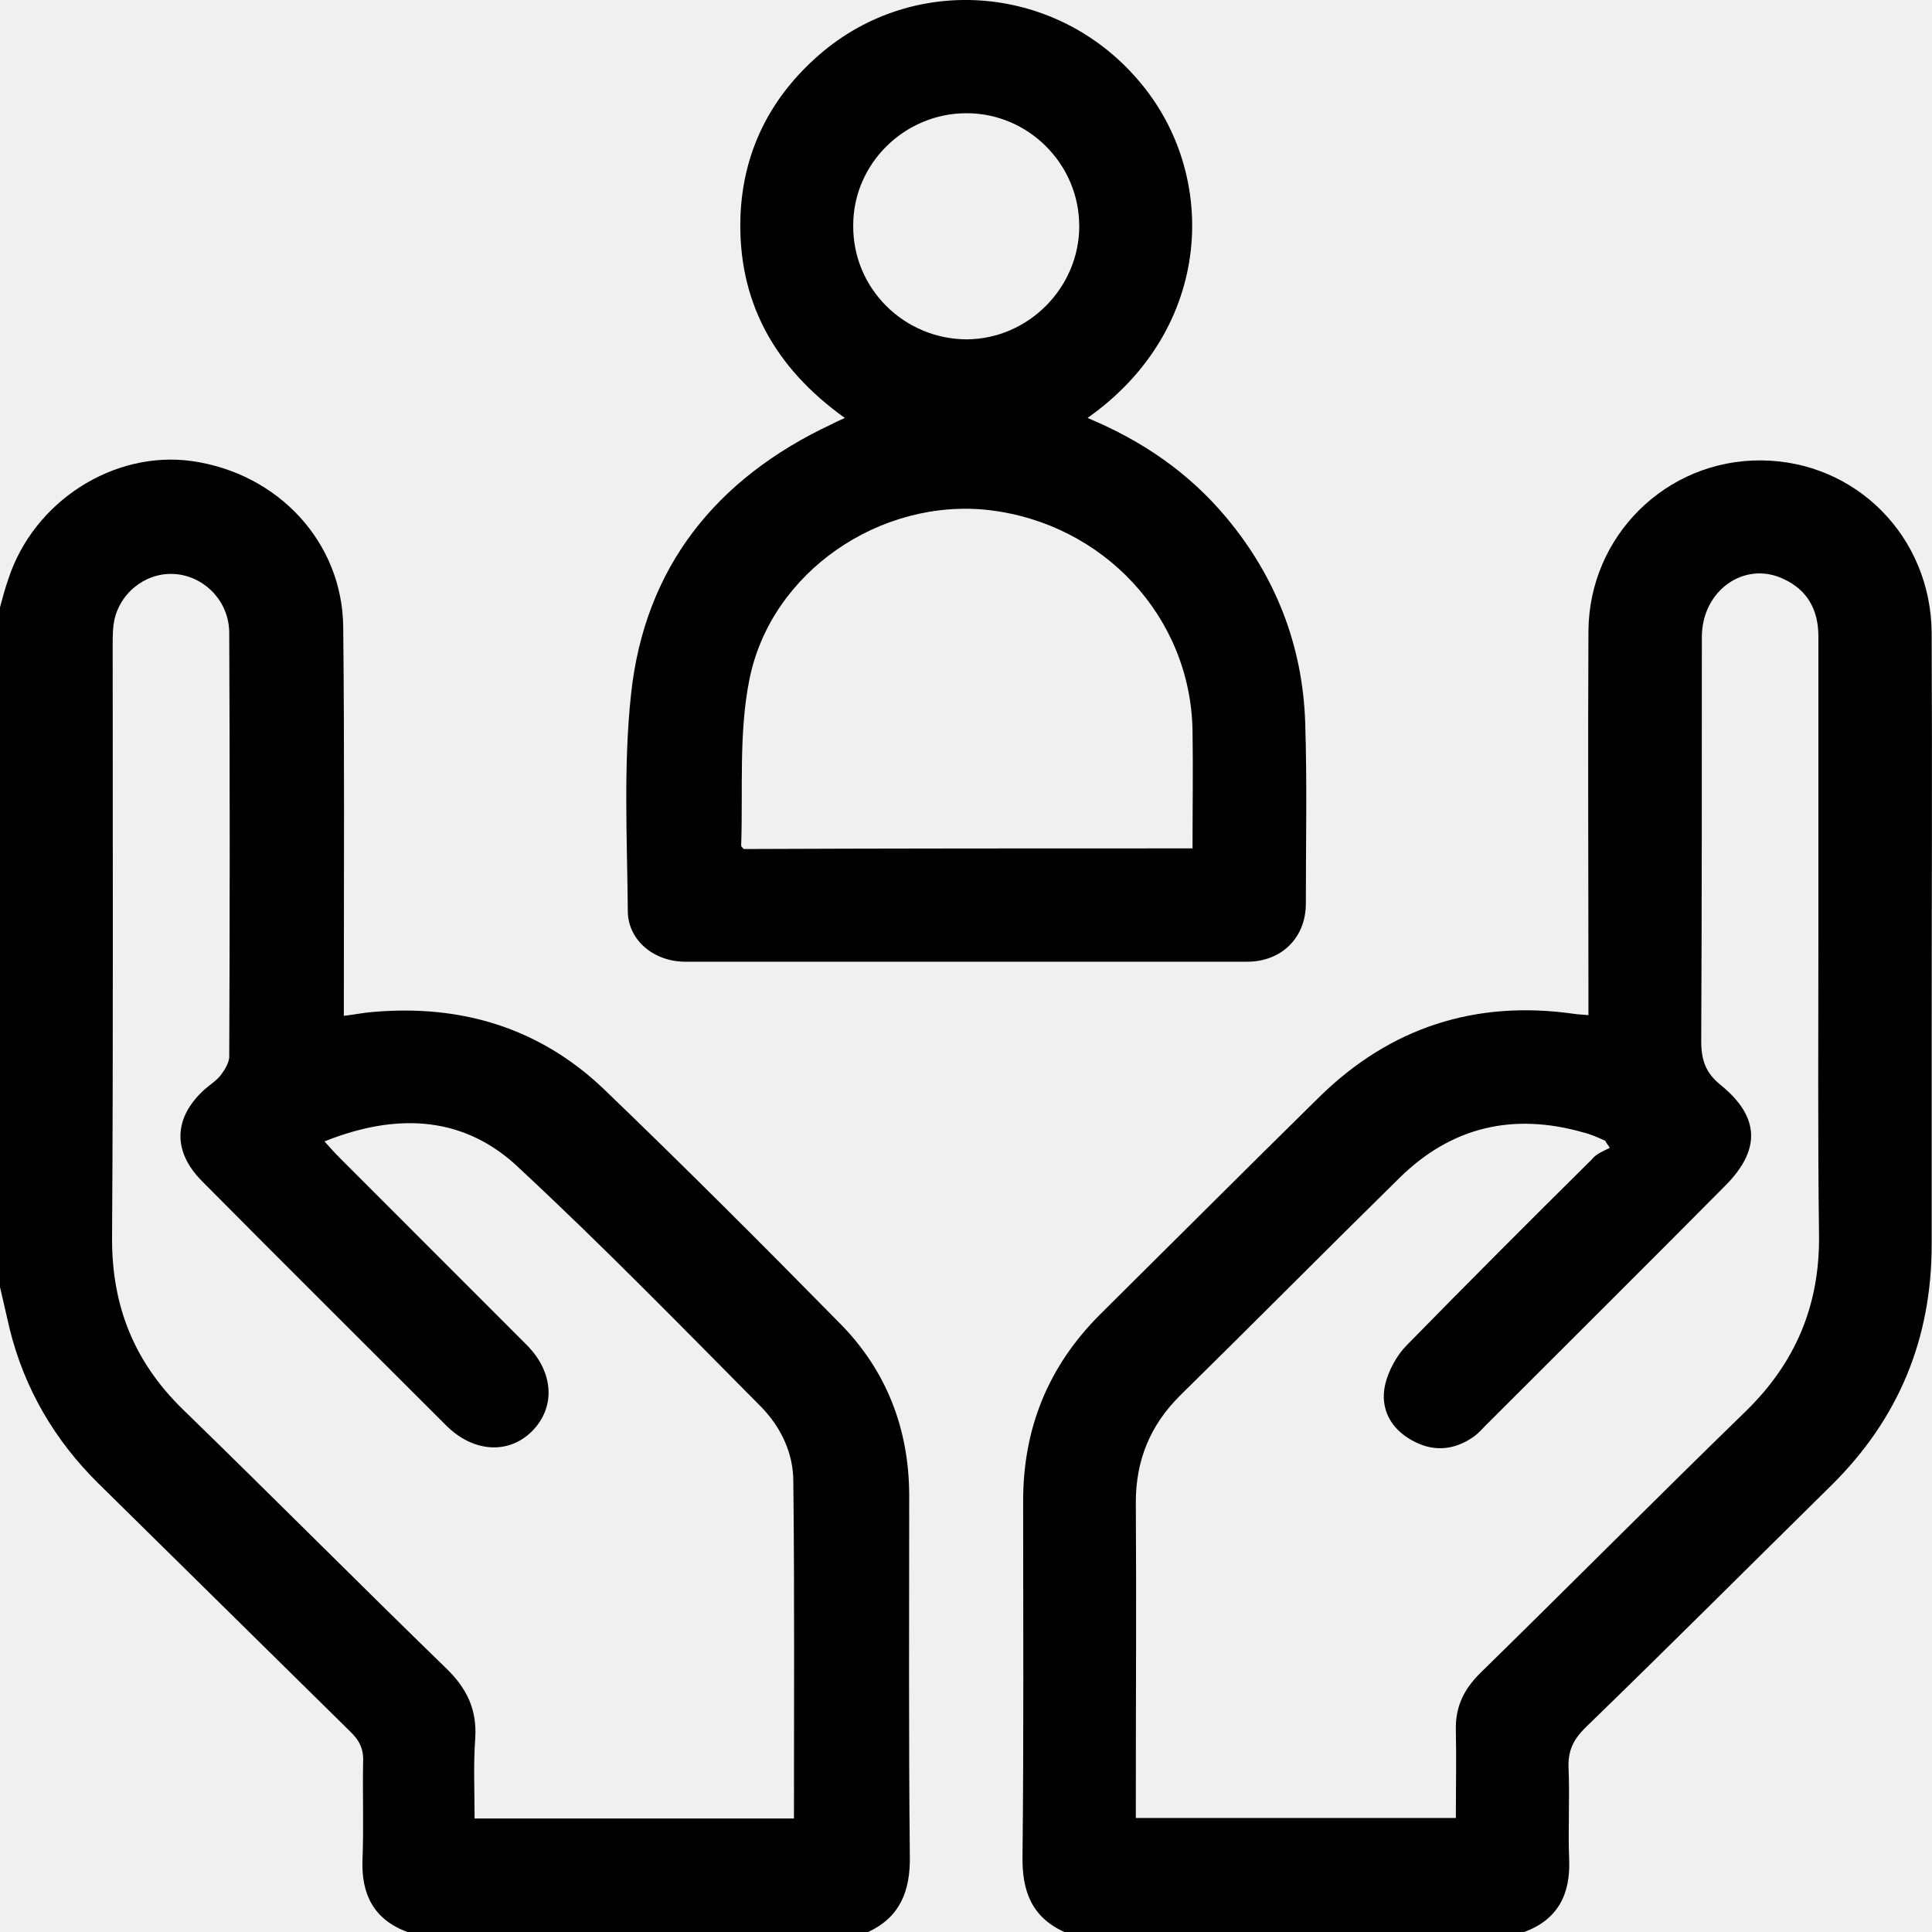
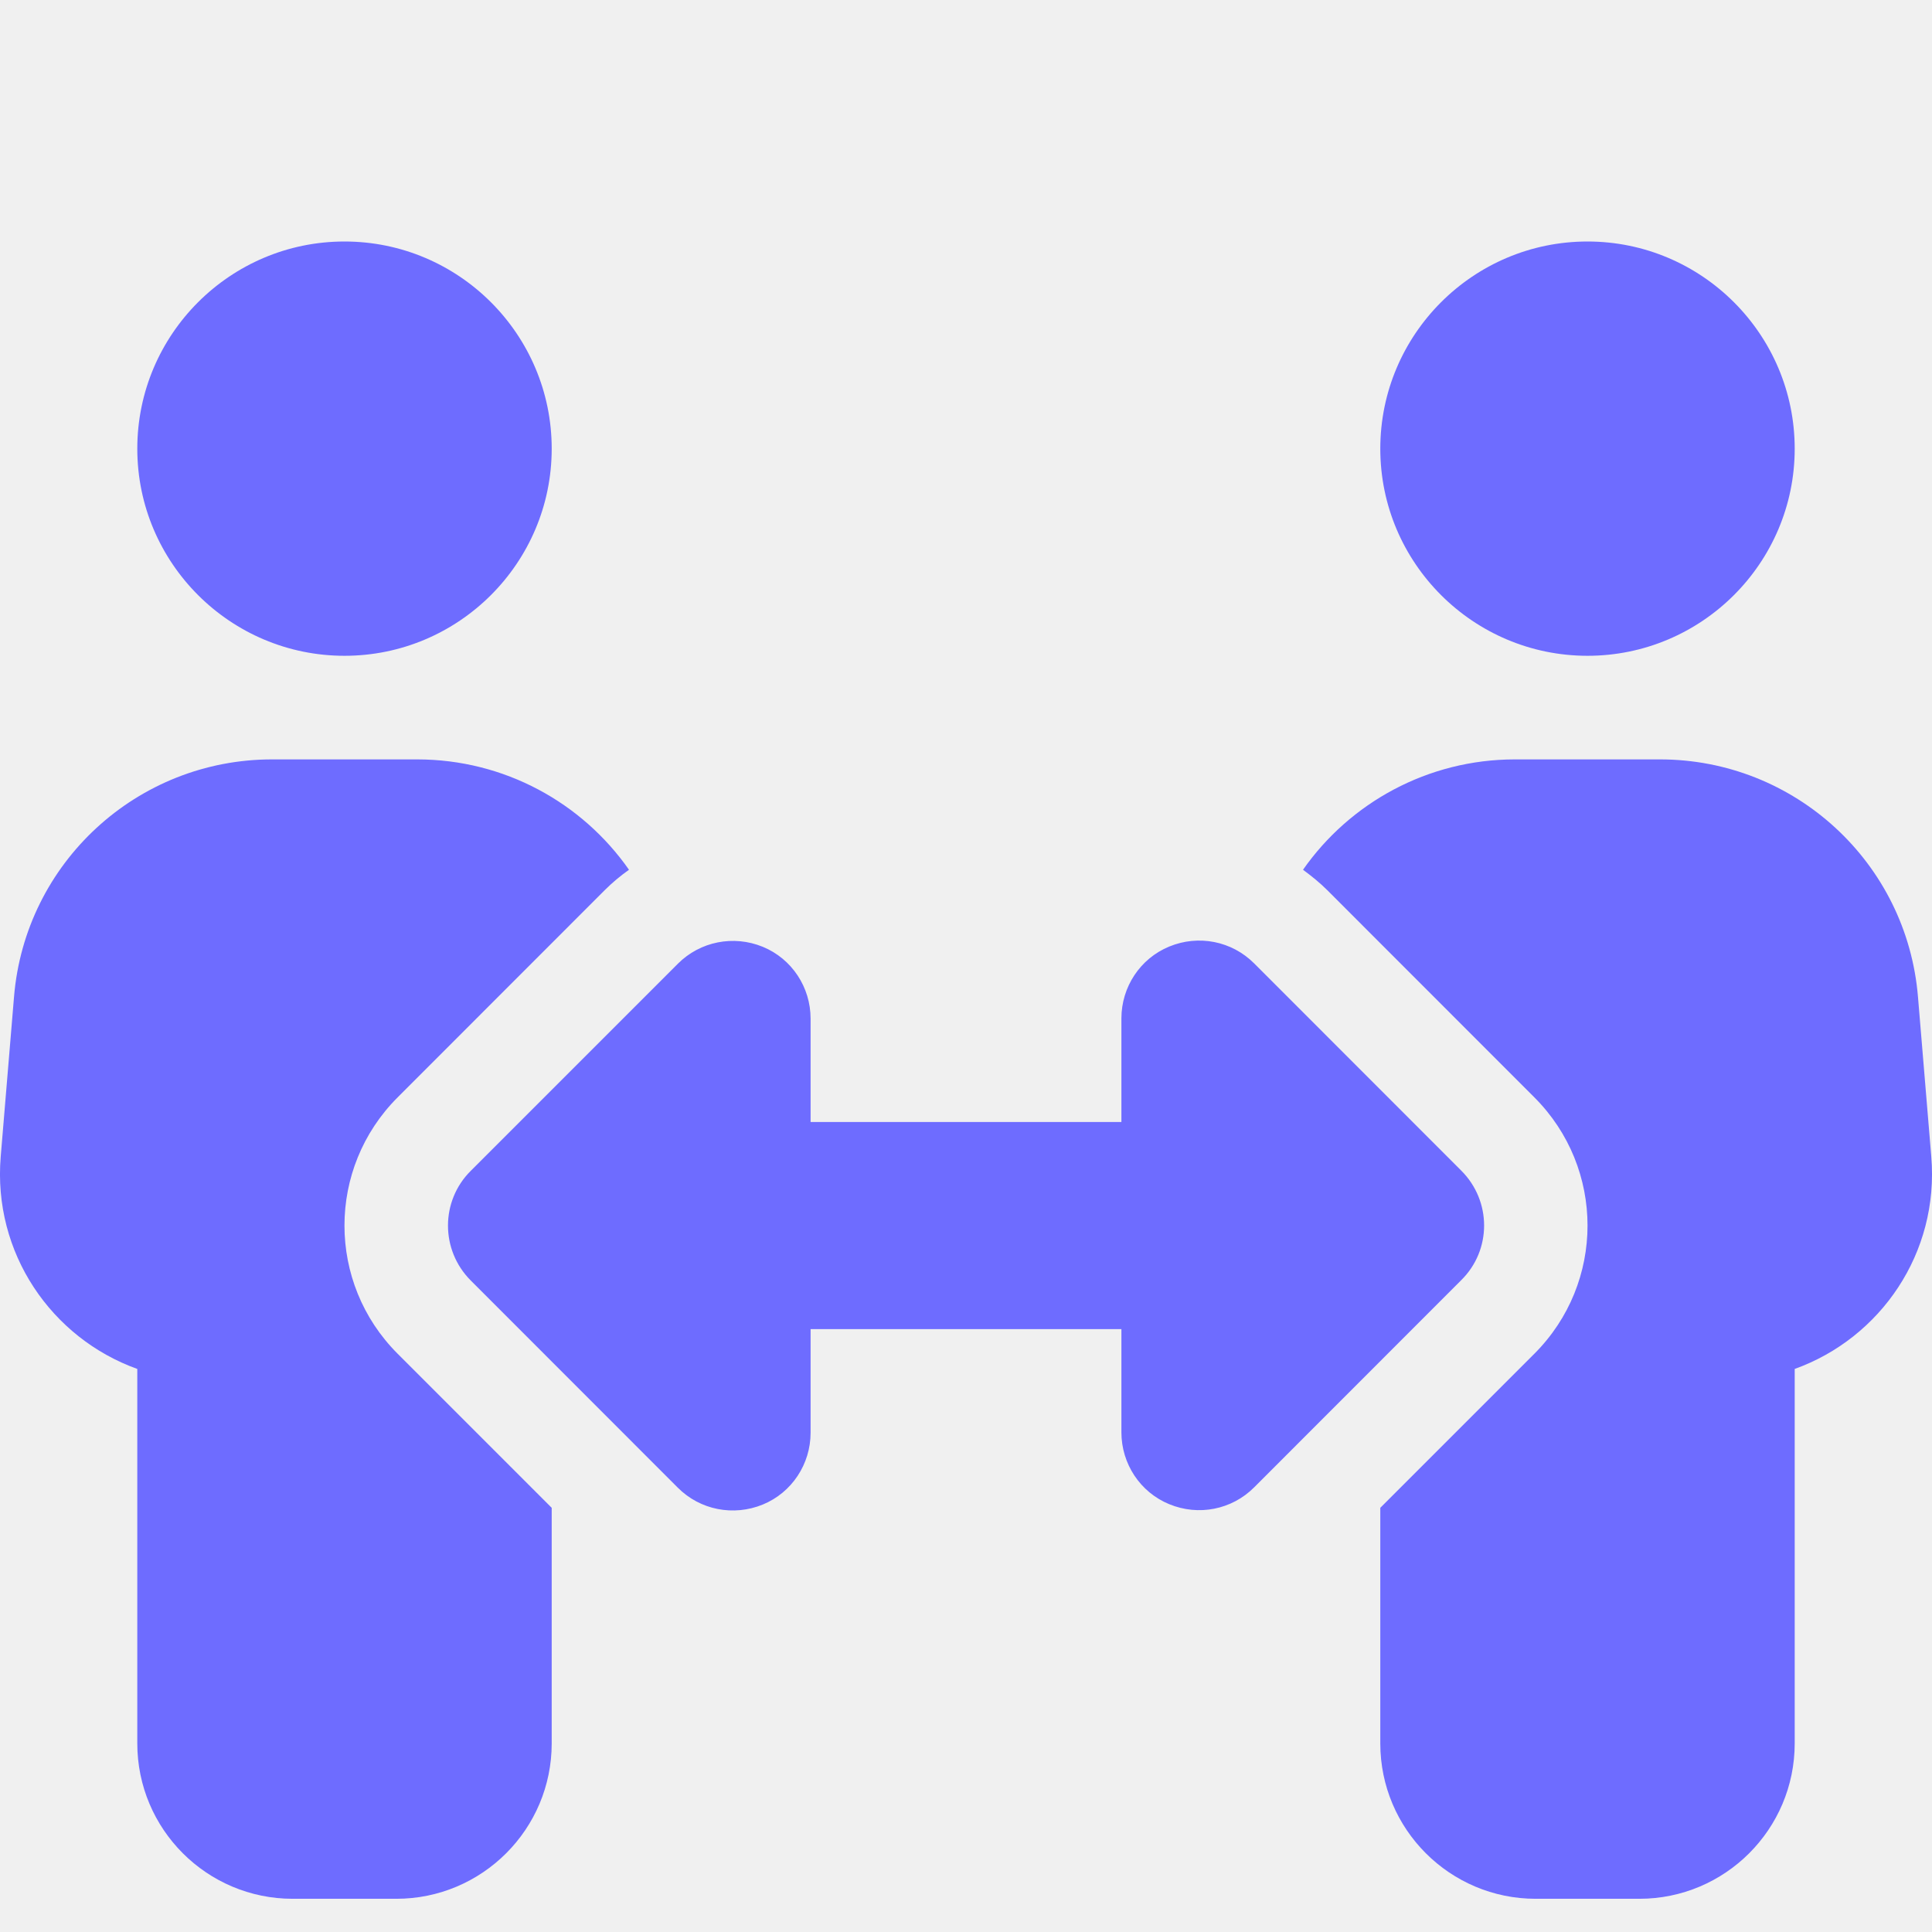
- <svg xmlns="http://www.w3.org/2000/svg" width="40" height="40" viewBox="0 0 40 40" fill="none" version="1.1" id="svg8">
-   <defs id="defs12" />
-   <path d="M 0,12.574 C 0.053,12.374 0.107,12.174 0.173,11.988 0.693,10.387 2.346,9.32 3.973,9.546 c 1.786,0.253 3.12,1.681 3.133,3.442 0.027,2.521 0.013,5.056 0.013,7.577 0,0.147 0,0.28 0,0.467 0.227,-0.027 0.413,-0.067 0.6,-0.08 1.813,-0.16 3.44,0.32 4.773,1.587 1.666,1.601 3.293,3.228 4.906,4.869 0.96,0.974 1.426,2.188 1.426,3.562 0,2.481 -0.013,4.976 0.013,7.457 0.013,0.72 -0.2,1.267 -0.867,1.574 -3.173,0 -6.359,0 -9.532,0 -0.693,-0.254 -0.96,-0.774 -0.933,-1.494 0.027,-0.68 -2.1e-5,-1.361 0.013,-2.028 C 7.532,36.212 7.439,36.025 7.239,35.838 5.506,34.131 3.773,32.423 2.04,30.716 1.133,29.822 0.507,28.755 0.2,27.514 0.133,27.221 0.067,26.941 0,26.647 0,21.952 0,17.257 0,12.574 Z m 6.719,11.058 c 0.133,0.147 0.213,0.24 0.307,0.333 1.293,1.294 2.6,2.601 3.893,3.895 0.547,0.56 0.587,1.281 0.093,1.774 -0.48,0.48 -1.213,0.44 -1.773,-0.12 -1.68,-1.681 -3.373,-3.361 -5.053,-5.056 -0.613,-0.614 -0.6,-1.307 0.04,-1.894 0.12,-0.107 0.253,-0.187 0.347,-0.307 0.08,-0.107 0.16,-0.24 0.173,-0.36 0.013,-2.935 0.013,-5.856 0,-8.791 0,-0.627 -0.467,-1.134 -1.053,-1.214 -0.6,-0.08 -1.173,0.32 -1.32,0.92 -0.04,0.173 -0.04,0.36 -0.04,0.547 0,4.095 0.013,8.204 -0.013,12.299 0,1.401 0.467,2.548 1.466,3.522 1.826,1.774 3.626,3.588 5.453,5.362 0.427,0.414 0.64,0.854 0.6,1.454 -0.04,0.547 -0.013,1.107 -0.013,1.654 2.24,0 4.426,0 6.612,0 0,-2.348 0.013,-4.655 -0.013,-6.976 0,-0.587 -0.253,-1.121 -0.667,-1.547 -1.64,-1.654 -3.266,-3.321 -4.973,-4.909 -1.133,-1.107 -2.533,-1.2 -4.066,-0.587 z" fill="white" id="path2" style="fill:#000000;stroke-width:1.053" />
-   <path d="m 22.037,40 c -0.68,-0.307 -0.88,-0.854 -0.867,-1.574 0.027,-2.454 0.013,-4.896 0.013,-7.35 0,-1.507 0.52,-2.788 1.586,-3.855 1.52,-1.507 3.026,-3.015 4.546,-4.509 1.466,-1.441 3.239,-2.014 5.279,-1.721 0.08,0.013 0.16,0.013 0.293,0.027 0,-0.147 0,-0.28 0,-0.414 0,-2.508 -0.013,-5.029 0,-7.537 0.013,-1.974 1.613,-3.548 3.573,-3.535 1.96,0.013 3.519,1.574 3.533,3.575 0.013,2.855 0,5.709 0,8.551 0,1.374 0,2.734 0,4.108 0,1.948 -0.68,3.602 -2.066,4.976 -1.706,1.681 -3.399,3.375 -5.119,5.042 -0.24,0.24 -0.347,0.48 -0.333,0.814 0.027,0.64 -0.013,1.281 0.013,1.908 0.027,0.72 -0.24,1.241 -0.933,1.494 -3.173,0 -6.346,0 -9.519,0 z M 33.328,23.766 c -0.027,-0.053 -0.067,-0.093 -0.093,-0.147 -0.147,-0.067 -0.293,-0.133 -0.453,-0.173 -1.453,-0.414 -2.733,-0.12 -3.813,0.947 -1.52,1.494 -3.026,3.015 -4.546,4.509 -0.613,0.614 -0.907,1.334 -0.907,2.201 0.013,2.041 0,4.082 0,6.136 0,0.133 0,0.28 0,0.4 2.24,0 4.413,0 6.626,0 0,-0.627 0.013,-1.214 0,-1.814 -0.013,-0.48 0.16,-0.84 0.493,-1.174 1.84,-1.801 3.653,-3.628 5.506,-5.429 1.027,-1 1.533,-2.188 1.52,-3.628 -0.027,-2.094 -0.013,-4.189 -0.013,-6.283 0,-2.041 0,-4.082 0,-6.136 0,-0.547 -0.227,-0.96 -0.72,-1.187 -0.813,-0.387 -1.693,0.24 -1.693,1.2 0,2.788 1.05e-4,5.576 -0.013,8.364 0,0.4 0.093,0.667 0.413,0.92 0.813,0.667 0.813,1.347 0.08,2.081 -1.64,1.654 -3.293,3.295 -4.946,4.949 -0.08,0.08 -0.16,0.173 -0.253,0.24 -0.413,0.293 -0.853,0.32 -1.28,0.08 -0.44,-0.24 -0.667,-0.654 -0.56,-1.147 0.067,-0.293 0.24,-0.614 0.453,-0.827 1.266,-1.294 2.546,-2.574 3.826,-3.842 0.093,-0.12 0.24,-0.173 0.373,-0.24 z" fill="white" id="path4" style="fill:#000000;stroke-width:1.053" />
-   <path d="m 22.517,8.653 c 1.147,0.48 2.093,1.134 2.866,2.054 1.027,1.227 1.587,2.655 1.64,4.255 0.04,1.254 0.013,2.495 0.013,3.748 0,0.707 -0.507,1.201 -1.213,1.201 -3.879,0 -7.759,0 -11.638,0 -0.64,0 -1.187,-0.44 -1.187,-1.054 -0.013,-1.494 -0.093,-3.001 0.067,-4.482 0.28,-2.628 1.76,-4.469 4.146,-5.589 0.08,-0.04 0.16,-0.08 0.28,-0.133 -1.453,-1.04 -2.226,-2.414 -2.16,-4.189 0.053,-1.294 0.587,-2.388 1.546,-3.255 1.946,-1.774 4.959,-1.574 6.692,0.454 1.68,1.948 1.56,5.149 -1.053,6.99 z m 2.173,8.911 c 0,-0.84 0.013,-1.641 0,-2.441 -0.04,-2.348 -1.84,-4.282 -4.213,-4.562 -2.24,-0.254 -4.506,1.267 -4.959,3.495 -0.227,1.121 -0.133,2.294 -0.173,3.455 0,0.013 0.027,0.04 0.053,0.067 3.066,-0.013 6.146,-0.013 9.292,-0.013 z M 22.344,4.678 c 0,-1.281 -1.053,-2.334 -2.333,-2.334 -1.28,0 -2.346,1.04 -2.346,2.321 -0.013,1.307 1.053,2.361 2.36,2.361 1.266,-0.013 2.32,-1.067 2.32,-2.348 z" fill="white" id="path6" style="fill:#000000;stroke-width:1.053" />
+ <svg xmlns="http://www.w3.org/2000/svg" width="16" height="16" viewBox="0 0 16 16" fill="none">
+   <g clip-path="url(#clip0_111_213)">
+     <path d="M4.569 3.716C4.569 4.662 3.799 5.431 2.853 5.431C1.907 5.431 1.137 4.662 1.137 3.716C1.137 2.769 1.907 2 2.853 2C3.799 2 4.569 2.769 4.569 3.716ZM0.116 8.257C0.207 7.144 1.137 6.289 2.253 6.289H3.454C4.177 6.289 4.821 6.648 5.209 7.203C5.137 7.254 5.07 7.31 5.008 7.372L3.293 9.088C2.706 9.675 2.706 10.624 3.293 11.211L4.569 12.487V14.438C4.569 15.149 3.992 15.725 3.282 15.725H2.424C1.714 15.725 1.137 15.149 1.137 14.438V11.337C0.427 11.082 -0.061 10.377 0.006 9.578L0.116 8.257ZM14.863 3.716C14.863 4.662 14.093 5.431 13.147 5.431C12.201 5.431 11.431 4.662 11.431 3.716C11.431 2.769 12.201 2 13.147 2C14.093 2 14.863 2.769 14.863 3.716ZM10.992 7.372C10.93 7.31 10.86 7.254 10.791 7.203C11.179 6.648 11.825 6.289 12.546 6.289H13.747C14.863 6.289 15.793 7.144 15.884 8.257L15.994 9.578C16.061 10.377 15.573 11.082 14.863 11.337V14.438C14.863 15.149 14.286 15.725 13.576 15.725H12.718C12.008 15.725 11.431 15.149 11.431 14.438V12.487L12.707 11.211C13.294 10.624 13.294 9.675 12.707 9.088L10.992 7.372ZM6.713 8.434V9.292H9.287V8.434C9.287 8.174 9.442 7.938 9.683 7.839C9.925 7.739 10.201 7.793 10.386 7.978L12.101 9.694C12.354 9.946 12.354 10.353 12.101 10.602L10.386 12.318C10.201 12.503 9.925 12.557 9.683 12.457C9.442 12.358 9.287 12.122 9.287 11.862V11.007H6.713V11.865C6.713 12.125 6.558 12.361 6.317 12.46C6.075 12.559 5.799 12.506 5.614 12.321L3.899 10.605C3.647 10.353 3.647 9.946 3.899 9.696L5.614 7.981C5.799 7.796 6.075 7.742 6.317 7.841C6.558 7.94 6.713 8.176 6.713 8.436V8.434Z" fill="#6E6CFF" />
+   </g>
+   <defs>
+     <clipPath id="clip0_111_213">
+       <rect width="16" height="16" fill="white" />
+     </clipPath>
+   </defs>
</svg>
